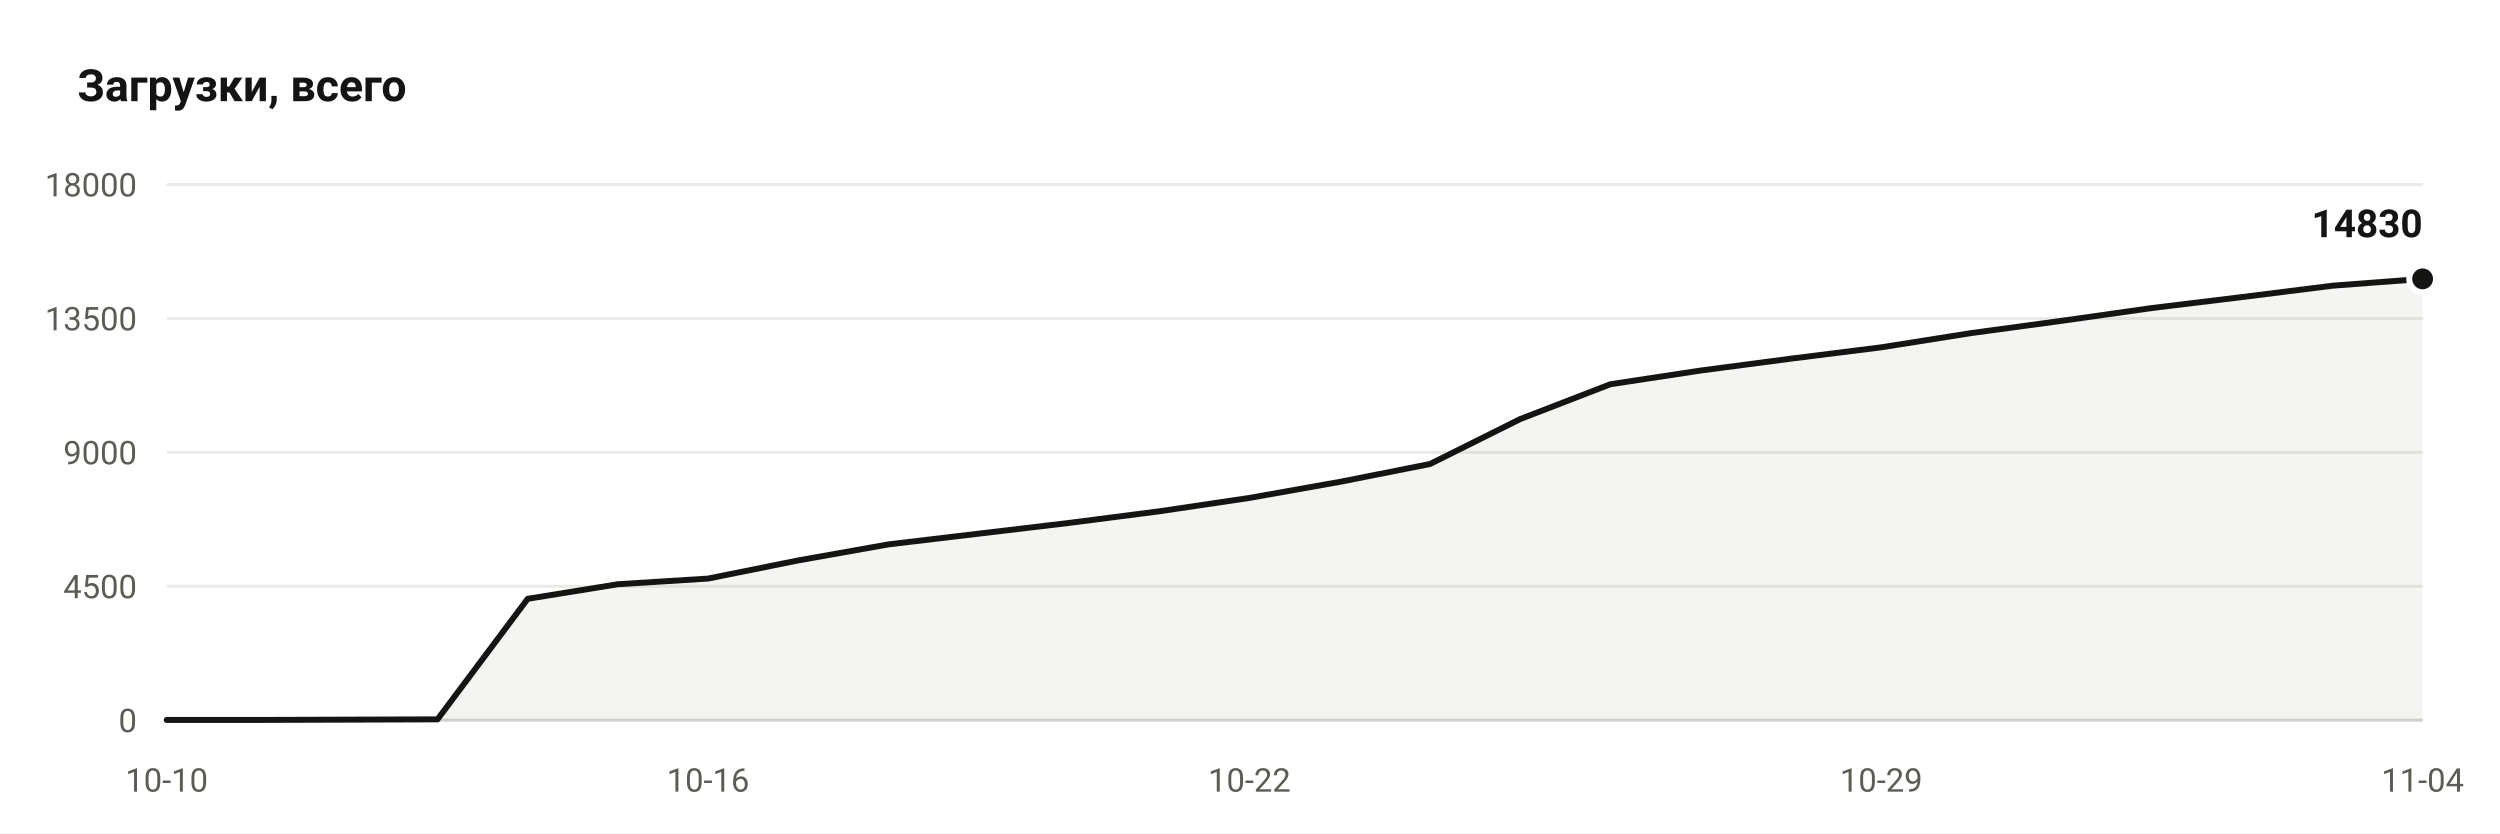
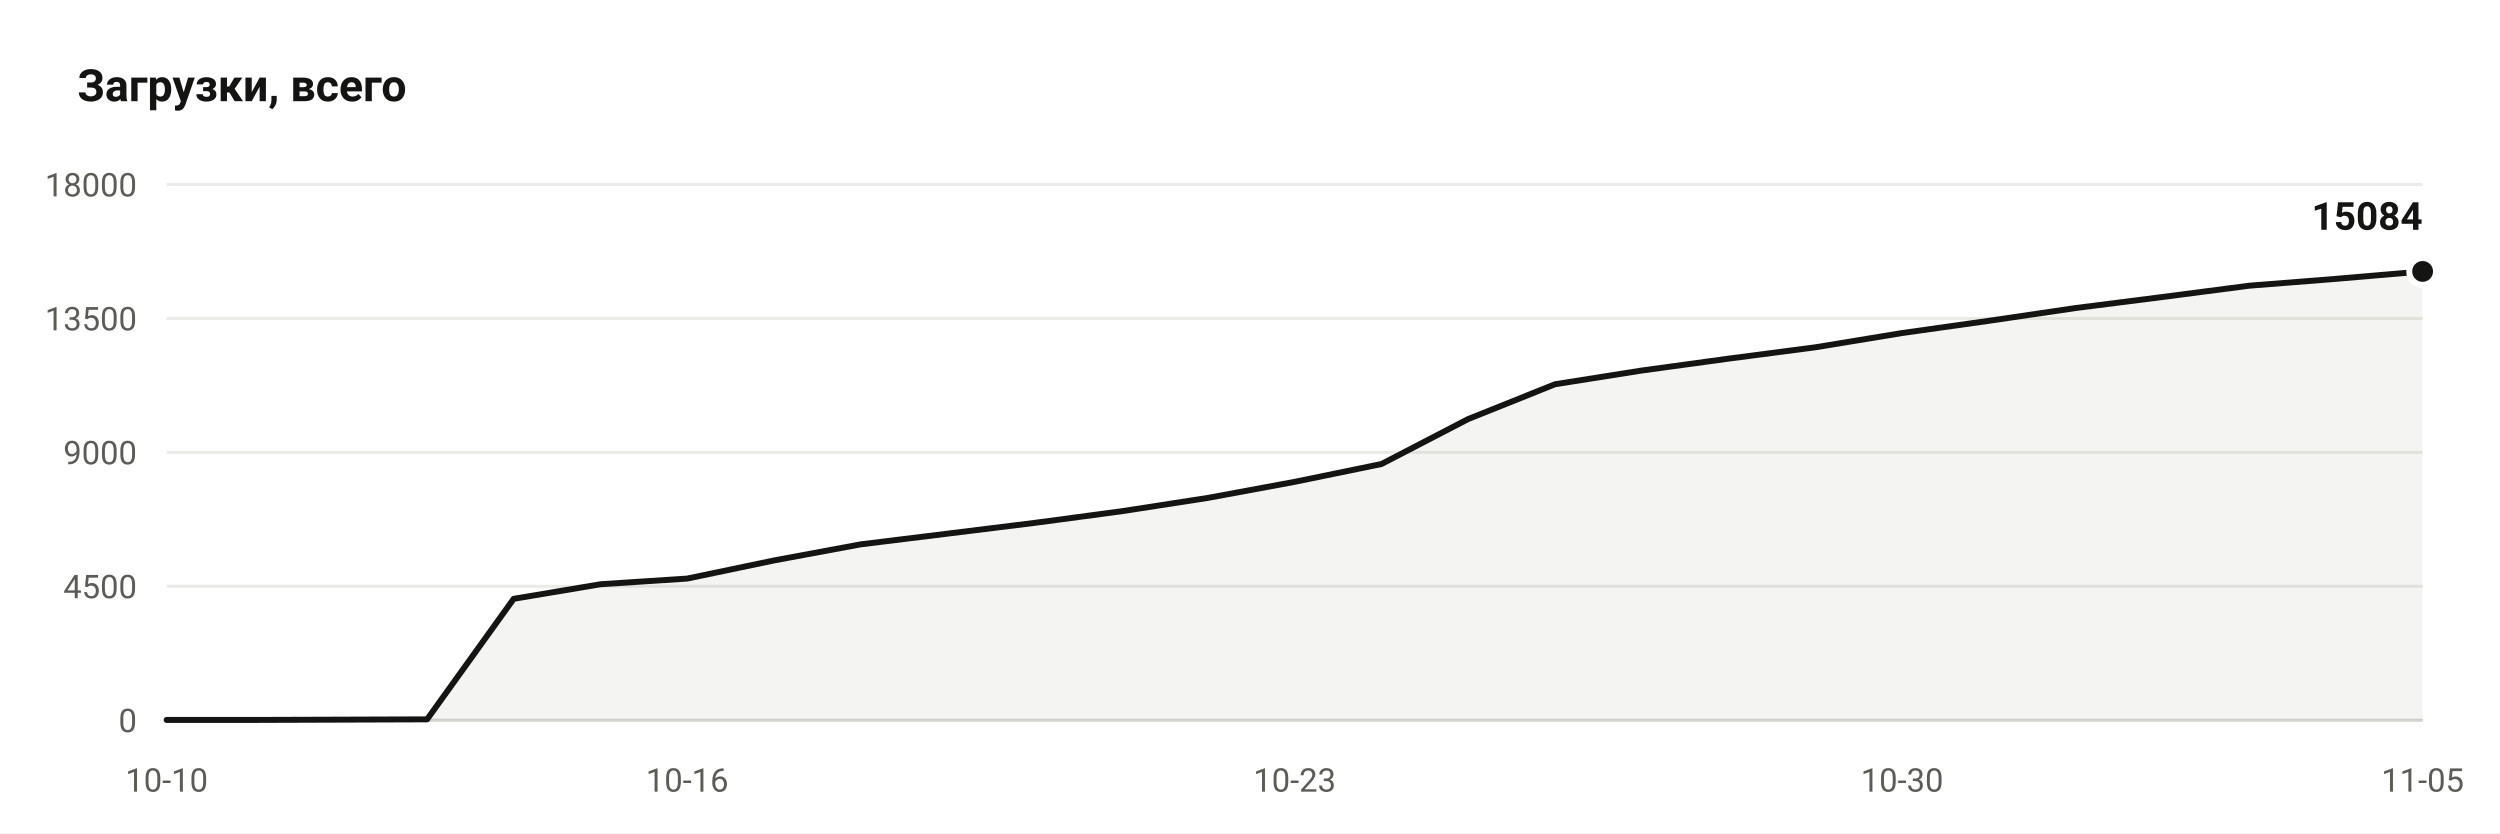
- <svg xmlns="http://www.w3.org/2000/svg" viewBox="0 0 840 280" width="840" height="280" role="img" aria-label="Downloads: 14830">
+ <svg xmlns="http://www.w3.org/2000/svg" viewBox="0 0 840 280" width="840" height="280" role="img" aria-label="Downloads: 15084">
  <rect width="840" height="280" fill="#ffffff" />
  <text x="26" y="34" font-family="ui-sans-serif, -apple-system, Segoe UI, Roboto, Helvetica, Arial, sans-serif" font-size="15" font-weight="600" fill="#141412">Загрузки, всего</text>
  <line x1="56" y1="242.0" x2="814" y2="242.0" stroke="#ebeae6" stroke-width="1" />
  <text x="46" y="246.0" text-anchor="end" font-family="ui-sans-serif, -apple-system, Segoe UI, Roboto, Helvetica, Arial, sans-serif" font-size="11" fill="#5c5b55">0</text>
  <line x1="56" y1="197.0" x2="814" y2="197.0" stroke="#ebeae6" stroke-width="1" />
  <text x="46" y="201.0" text-anchor="end" font-family="ui-sans-serif, -apple-system, Segoe UI, Roboto, Helvetica, Arial, sans-serif" font-size="11" fill="#5c5b55">4500</text>
  <line x1="56" y1="152.0" x2="814" y2="152.0" stroke="#ebeae6" stroke-width="1" />
  <text x="46" y="156.0" text-anchor="end" font-family="ui-sans-serif, -apple-system, Segoe UI, Roboto, Helvetica, Arial, sans-serif" font-size="11" fill="#5c5b55">9000</text>
  <line x1="56" y1="107.0" x2="814" y2="107.0" stroke="#ebeae6" stroke-width="1" />
  <text x="46" y="111.0" text-anchor="end" font-family="ui-sans-serif, -apple-system, Segoe UI, Roboto, Helvetica, Arial, sans-serif" font-size="11" fill="#5c5b55">13500</text>
  <line x1="56" y1="62.0" x2="814" y2="62.0" stroke="#ebeae6" stroke-width="1" />
  <text x="46" y="66.0" text-anchor="end" font-family="ui-sans-serif, -apple-system, Segoe UI, Roboto, Helvetica, Arial, sans-serif" font-size="11" fill="#5c5b55">18000</text>
  <line x1="56" y1="242.0" x2="814" y2="242.0" stroke="#d7d6d1" stroke-width="1" />
-   <path d="M 56.0 242.0 L 56.0 241.9 L 86.3 241.9 L 116.6 241.8 L 147.0 241.7 L 177.3 201.2 L 207.6 196.3 L 237.9 194.4 L 268.2 188.3 L 298.6 182.9 L 328.9 179.3 L 359.2 175.7 L 389.5 171.8 L 419.8 167.3 L 450.2 161.9 L 480.5 155.9 L 510.8 140.8 L 541.1 129.1 L 571.4 124.5 L 601.8 120.5 L 632.1 116.7 L 662.4 111.9 L 692.7 107.8 L 723.0 103.5 L 753.4 99.8 L 783.7 96.0 L 814.0 93.7 L 814.0 242.0 Z" fill="#141412" fill-opacity="0.05" />
-   <polyline points="56.0,241.9 86.3,241.9 116.6,241.8 147.0,241.7 177.3,201.2 207.6,196.3 237.9,194.4 268.2,188.3 298.6,182.9 328.9,179.3 359.2,175.7 389.5,171.8 419.8,167.3 450.2,161.9 480.5,155.9 510.8,140.8 541.1,129.1 571.4,124.5 601.8,120.5 632.1,116.7 662.4,111.9 692.7,107.8 723.0,103.5 753.4,99.8 783.7,96.0 814.0,93.7" fill="none" stroke="#141412" stroke-width="2" stroke-linejoin="round" stroke-linecap="round" />
-   <circle cx="814.0" cy="93.7" r="4.5" fill="#141412" stroke="#ffffff" stroke-width="2" />
-   <text x="814.0" y="79.7" text-anchor="end" font-family="ui-sans-serif, -apple-system, Segoe UI, Roboto, Helvetica, Arial, sans-serif" font-size="13" font-weight="600" fill="#141412">14830</text>
+   <path d="M 56.0 242.0 L 56.0 241.9 L 85.2 241.9 L 114.3 241.8 L 143.5 241.7 L 172.6 201.2 L 201.8 196.3 L 230.9 194.4 L 260.1 188.3 L 289.2 182.9 L 318.4 179.3 L 347.5 175.7 L 376.7 171.8 L 405.8 167.3 L 435.0 161.9 L 464.2 155.9 L 493.3 140.8 L 522.5 129.1 L 551.6 124.5 L 580.8 120.5 L 609.9 116.7 L 639.1 111.9 L 668.2 107.8 L 697.4 103.5 L 726.5 99.8 L 755.7 96.0 L 784.8 93.7 L 814.0 91.2 L 814.0 242.0 Z" fill="#141412" fill-opacity="0.05" />
+   <polyline points="56.0,241.9 85.2,241.9 114.3,241.8 143.5,241.7 172.6,201.2 201.8,196.3 230.9,194.4 260.1,188.3 289.2,182.9 318.4,179.3 347.5,175.7 376.7,171.8 405.8,167.3 435.0,161.9 464.2,155.9 493.3,140.8 522.5,129.1 551.6,124.5 580.8,120.5 609.9,116.7 639.1,111.9 668.2,107.8 697.4,103.5 726.5,99.8 755.7,96.0 784.8,93.7 814.0,91.2" fill="none" stroke="#141412" stroke-width="2" stroke-linejoin="round" stroke-linecap="round" />
+   <circle cx="814.0" cy="91.2" r="4.5" fill="#141412" stroke="#ffffff" stroke-width="2" />
+   <text x="814.0" y="77.2" text-anchor="end" font-family="ui-sans-serif, -apple-system, Segoe UI, Roboto, Helvetica, Arial, sans-serif" font-size="13" font-weight="600" fill="#141412">15084</text>
  <text x="56.0" y="266" text-anchor="middle" font-family="ui-sans-serif, -apple-system, Segoe UI, Roboto, Helvetica, Arial, sans-serif" font-size="11" fill="#5c5b55">10-10</text>
-   <text x="237.9" y="266" text-anchor="middle" font-family="ui-sans-serif, -apple-system, Segoe UI, Roboto, Helvetica, Arial, sans-serif" font-size="11" fill="#5c5b55">10-16</text>
-   <text x="419.8" y="266" text-anchor="middle" font-family="ui-sans-serif, -apple-system, Segoe UI, Roboto, Helvetica, Arial, sans-serif" font-size="11" fill="#5c5b55">10-22</text>
-   <text x="632.1" y="266" text-anchor="middle" font-family="ui-sans-serif, -apple-system, Segoe UI, Roboto, Helvetica, Arial, sans-serif" font-size="11" fill="#5c5b55">10-29</text>
-   <text x="814.0" y="266" text-anchor="middle" font-family="ui-sans-serif, -apple-system, Segoe UI, Roboto, Helvetica, Arial, sans-serif" font-size="11" fill="#5c5b55">11-04</text>
+   <text x="230.9" y="266" text-anchor="middle" font-family="ui-sans-serif, -apple-system, Segoe UI, Roboto, Helvetica, Arial, sans-serif" font-size="11" fill="#5c5b55">10-16</text>
+   <text x="435.0" y="266" text-anchor="middle" font-family="ui-sans-serif, -apple-system, Segoe UI, Roboto, Helvetica, Arial, sans-serif" font-size="11" fill="#5c5b55">10-23</text>
+   <text x="639.1" y="266" text-anchor="middle" font-family="ui-sans-serif, -apple-system, Segoe UI, Roboto, Helvetica, Arial, sans-serif" font-size="11" fill="#5c5b55">10-30</text>
+   <text x="814.0" y="266" text-anchor="middle" font-family="ui-sans-serif, -apple-system, Segoe UI, Roboto, Helvetica, Arial, sans-serif" font-size="11" fill="#5c5b55">11-05</text>
</svg>
